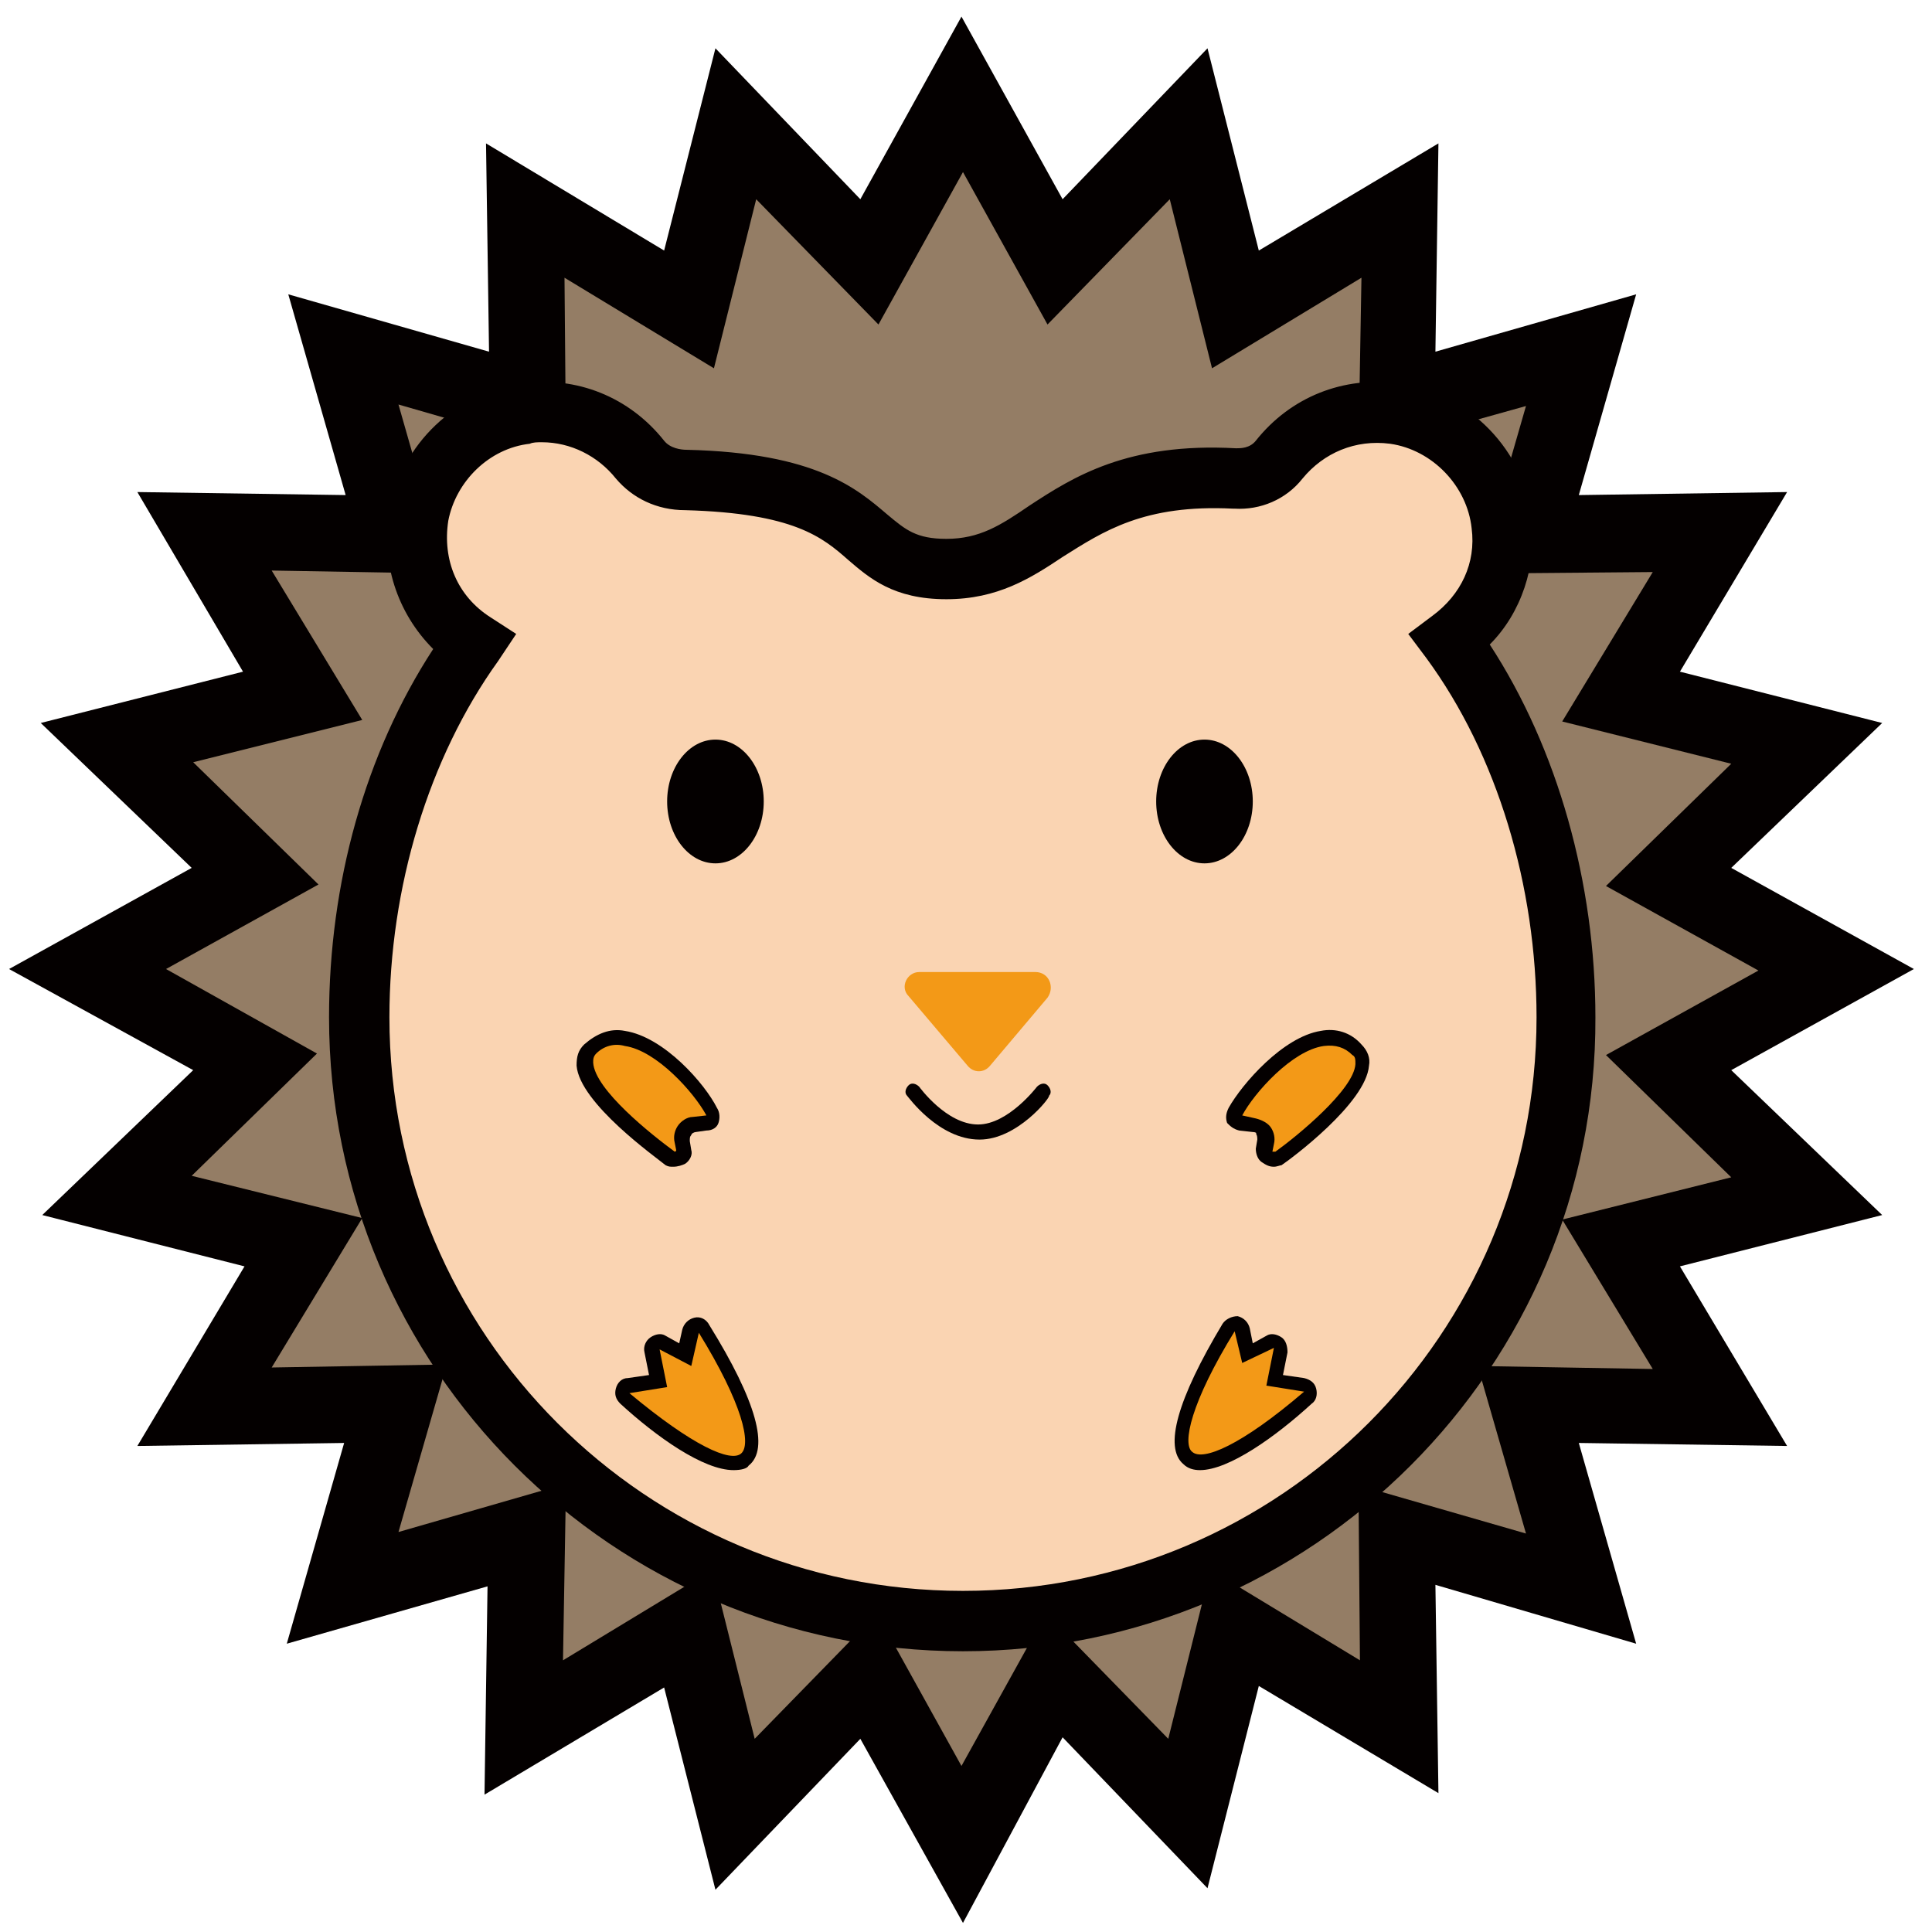
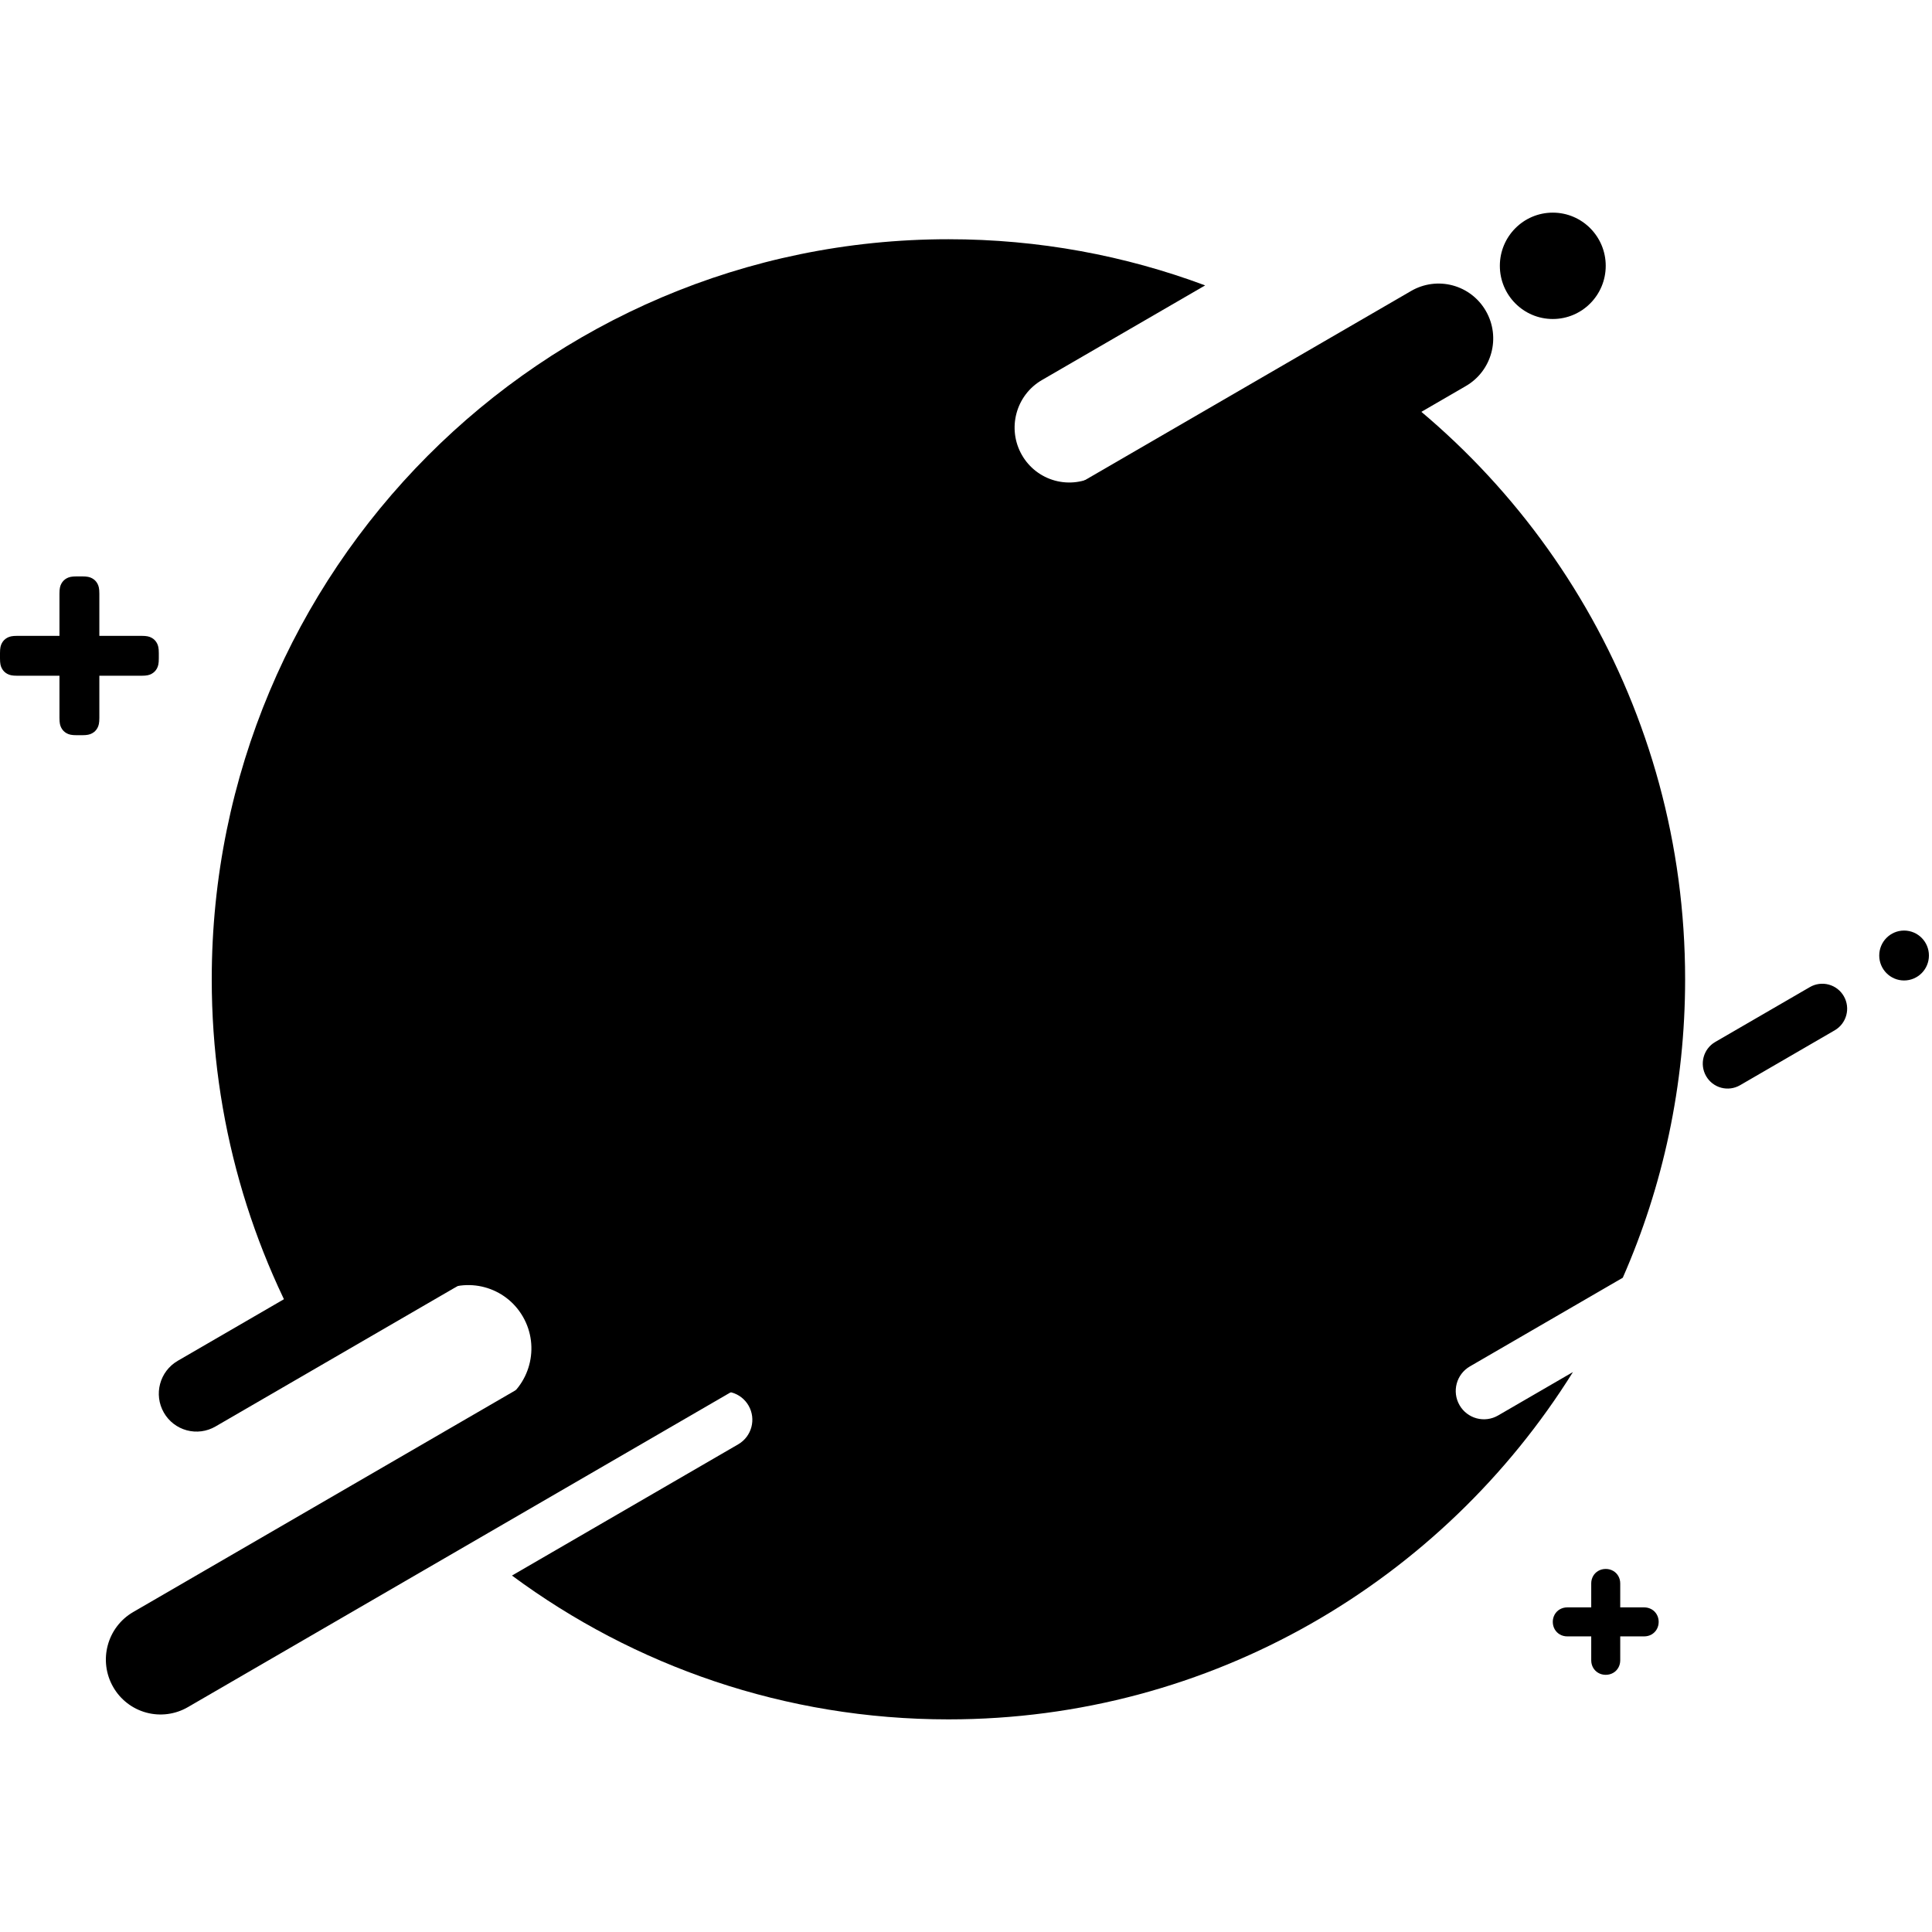
- <svg xmlns="http://www.w3.org/2000/svg" t="1700617543857" class="icon" viewBox="0 0 1024 1024" version="1.1" p-id="2204" width="200" height="200">
-   <path d="M884.8 563.2l89.6-49.6-89.6-49.6 73.6-70.4-99.2-24.8 52.8-87.2-101.6 1.6 28-97.6-98.4 28 2.4-101.6-88 52-24-98.4-71.2 72.8-48.8-88.8-49.6 88.8-71.2-72.8-24 98.4L278.4 112l1.6 101.6-98.4-28 28 97.6-101.6-1.6 52.8 87.2-99.2 24.8 73.6 70.4-88.8 49.6 88.8 49.6-73.6 70.4 99.2 24.8-52.8 87.2 101.6-1.6-28 97.6 98.4-28-1.6 101.6 87.2-52 24 98.4 71.2-72.8 49.6 88.8 48.8-88.8 71.2 72.8 24-98.4 88 52-2.4-101.6 98.4 28-28-97.6 101.6 1.6-52.8-87.2 99.2-24.8z" fill="#947D65" p-id="2205" />
-   <path d="M510.4 1019.2L456 921.6l-76.8 80-27.2-107.2-95.2 56.8 1.6-110.4-106.4 30.4 30.4-106.4-109.6 1.6 56.8-95.2-107.2-27.2 80-76.8L4.8 513.6l96.8-53.6-80-76.8 107.2-27.2-56-95.2 110.4 1.6-30.4-106.4 106.4 30.4-1.6-110.4L352 132.8l27.2-107.2 76.8 80 53.6-96.8 53.6 96.8 76.8-80 27.2 107.2 95.2-56.8-1.6 110.4 106.4-30.4-30.4 106.4 110.4-1.6-56.8 95.2 107.2 27.2-80 76.8 96.8 53.6-96.8 53.6 80 76.8-107.2 27.2 56.8 95.2-110.4-1.6 30.4 106.4-106.4-31.2 1.6 110.4-95.2-56.8-27.2 107.2-76.8-80-52.8 98.4z m-45.6-164l44.8 80.8 44.8-80.8 64.8 66.4 22.4-89.6 79.2 48-0.8-92.8 88.8 25.6-25.6-88.8 92.8 1.6-48-79.2 89.6-22.4-66.4-64.8 80.8-44.8-80.8-44.8 66.4-64.8-89.6-22.4 48-79.2-92.8 0.8 25.6-88.8L720 240l1.6-92.8-79.2 48-22.4-89.6-64.8 66.4-44.8-80.8-44.8 80.8-64.8-66.4-22.4 89.6-79.2-48 0.8 92.8-88.8-25.6L236.8 304 144 302.4l48 79.2-89.6 22.4 66.4 64.8L88 513.6l80 44.8-66.4 64.8L192 645.6l-48 79.2 92.8-1.6-25.6 88.8 88.8-25.6-1.6 93.6 79.2-48 22.4 89.6 64.8-66.4z" fill="#040000" p-id="2206" />
-   <path d="M768.8 339.2c18.4-13.6 30.4-36 27.2-61.6-3.2-29.6-27.2-54.4-56.8-58.4-24.8-3.2-47.2 7.2-61.6 24.8-5.6 7.2-14.4 10.4-23.2 9.6-90.4-4.8-100.8 48-152.8 48-52.8 0-30.4-44-137.6-47.2-9.6 0-18.4-4-24.8-11.2-13.6-17.6-36-27.2-60.8-24-28 4-52 25.6-56.8 54.4-4.8 28 8 53.6 28.8 68-39.2 55.2-60.8 126.4-60.8 198.4 0 176.8 143.2 320 320 320s320-143.2 320-320c0.8-72.8-20.8-145.6-60.8-200.8z" fill="#FAD4B2" p-id="2207" />
-   <path d="M510.4 875.2c-185.6 0-336-150.4-336-336 0-71.2 19.2-140 55.2-195.2-19.2-19.2-28-46.4-23.2-73.6 6.4-35.2 35.2-62.4 70.4-67.2 28.8-4 56.8 7.2 75.2 30.4 3.2 4 8.8 4.8 12 4.8 68.8 1.6 90.4 20.8 106.4 34.4 9.6 8 15.2 12.8 31.2 12.8 17.6 0 28.8-7.2 44-17.6 23.2-15.2 52-33.6 109.6-30.4 2.4 0 7.2 0 10.4-4 18.4-23.2 46.4-34.4 76-30.4 36.8 4.8 67.2 36 70.4 72.8 2.4 24-5.6 48.8-22.4 65.6 36 55.2 56 126.4 56 197.6 0.8 185.6-150.4 336-335.2 336zM287.2 234.4c-2.4 0-4.8 0-6.4 0.8-21.6 2.4-39.2 20-43.2 40.8-3.2 20.8 4.8 40 22.4 51.2l13.6 8.8-9.6 14.4c-36.8 51.2-57.6 120-57.6 188.8 0 168 136 304 304 304s304-136 304-304c0-69.6-20.8-139.2-58.4-190.4L746.4 336l12.8-9.6c15.2-11.2 23.2-28 20.8-46.4-2.4-22.4-20.8-41.6-43.2-44.8-18.4-2.4-35.2 4.8-46.4 18.4-8.8 11.2-22.4 16.8-36 16h-0.8c-47.2-2.4-68.8 12-90.4 25.6-16.8 11.2-34.4 22.4-61.6 22.4-28 0-40.8-11.2-52-20.8-13.6-12-28.8-24.8-86.4-26.4-15.2 0-28-6.4-36.8-16.8-9.6-12-24-19.2-39.2-19.2z" fill="#040000" p-id="2208" />
-   <path d="M353.6 424.8a32.8 25.6 90 1 0 51.2 0 32.8 25.6 90 1 0-51.2 0Z" fill="#040000" p-id="2209" />
-   <path d="M612.8 424.8a32.8 25.6 90 1 0 51.2 0 32.8 25.6 90 1 0-51.2 0Z" fill="#040000" p-id="2210" />
-   <path d="M487.2 515.2h61.6c7.2 0 10.4 8 6.4 13.6l-30.4 36c-3.2 4-8.8 4-12 0L481.6 528c-4.8-4.8-0.8-12.8 5.6-12.8zM395.2 773.6c-12 10.4-48.8-19.2-64-32-2.4-2.4-1.6-6.4 1.6-7.2l16-2.4-3.2-16c-0.8-3.2 2.4-5.6 5.6-4l12 5.6 2.4-12c0.8-3.2 5.6-4 7.2-1.6 12 17.6 35.2 59.2 22.4 69.6z" fill="#F39917" p-id="2211" />
-   <path d="M388.8 779.2c-16 0-40.8-17.6-60-35.2-2.4-2.4-3.2-4.8-2.4-8 0.8-3.2 3.2-5.6 6.4-5.6l11.2-1.6-2.4-12c-0.8-3.2 0.8-6.4 3.2-8 2.4-1.6 5.6-2.4 8-0.8l7.2 4 1.6-7.2c0.8-3.2 3.2-5.6 6.4-6.4 3.2-0.8 6.4 0.8 8 4 24.8 40 32 65.6 20.8 74.4-0.8 1.6-4 2.4-8 2.4z m-39.2-64l4 20-20 3.2c33.6 28 53.6 36.8 59.2 32 5.6-4.8 0.8-26.4-22.4-64l-4 17.6-16.8-8.8z" fill="#040000" p-id="2212" />
-   <path d="M313.6 556c21.6-21.6 56 17.6 64.8 32.8 1.6 3.2 0 5.6-3.2 6.4l-7.2 0.8c-4.8 0.8-7.2 4.8-6.4 9.6l0.8 4.8c0.8 3.2-4.8 5.6-7.2 4 0-0.8-58.4-42.4-41.6-58.4z" fill="#F39917" p-id="2213" />
-   <path d="M356.8 618.4c-1.6 0-2.4 0-4-0.8-4.8-4-45.6-32.8-47.2-52.8 0-4.8 0.8-8 4-11.2 6.4-5.6 13.6-8.8 21.6-7.2 20.8 3.2 42.4 28 48.8 40.8 1.6 2.4 1.6 5.6 0.8 8-0.8 2.4-3.2 4-6.4 4l-5.6 0.8c-0.8 0-2.4 0.8-2.4 1.6-0.8 0.8-0.8 1.6-0.8 3.2l0.8 4.8c0.8 2.4-0.8 5.6-3.2 7.2-1.6 0.8-4 1.6-6.4 1.6z m-40.8-60c-1.6 1.6-1.6 3.2-1.6 4.8 0.8 14.4 31.2 38.4 43.2 47.2 0 0 0.8 0 0.8-0.8l-0.8-4c-0.8-3.2 0-6.4 1.6-8.8 1.6-2.4 4.8-4.8 8-4.8l7.2-0.8c-6.4-12-26.4-34.4-43.2-36.8-5.6-1.6-11.2 0-15.2 4z" fill="#040000" p-id="2214" />
-   <path d="M720 556c-21.6-21.6-56 17.6-64.8 32.8-1.6 3.2 0 5.6 3.2 6.4l7.2 0.8c4.8 0.8 7.2 4.8 6.4 9.6l-0.8 4.8c-0.8 3.2 4.8 5.6 7.2 4-0.8-0.8 57.6-42.4 41.6-58.4z" fill="#F39917" p-id="2215" />
-   <path d="M675.2 618.4c-2.4 0-4-0.8-6.4-2.4-2.4-1.6-3.2-4.8-3.2-7.2l0.8-4.8c0-0.8 0-2.4-0.8-3.2 0.8 0 0-0.8-1.6-0.8l-7.2-0.8c-3.2-0.8-4.8-2.4-6.4-4-0.8-2.4-0.8-4.8 0.8-8 7.2-12.8 28.8-37.6 48.8-40.8 8-1.6 16 0.8 21.6 7.2 3.2 3.2 4.8 7.2 4 11.2-1.6 20-41.6 49.6-46.4 52.8-0.8 0-2.4 0.8-4 0.8z m-0.8-8h1.6c11.2-8 41.6-32.8 42.4-46.4 0-2.4 0-4-1.6-4.8-4-4-8.8-5.6-15.2-4.8-16.8 2.4-36.8 24.8-43.2 36.8l7.2 1.6c3.2 0.8 6.4 2.4 8 4.8s2.4 5.6 1.6 8.8l-0.8 4z" fill="#040000" p-id="2216" />
-   <path d="M629.6 773.6c12 10.4 48.8-19.2 64-32 2.4-2.4 1.6-6.4-1.6-7.2l-16-2.4 3.2-16c0.8-3.2-2.4-5.6-5.6-4l-12 5.6-2.4-12c-0.8-3.2-5.6-4-7.2-1.6-12 17.6-35.2 59.2-22.4 69.6z" fill="#F39917" p-id="2217" />
-   <path d="M636 779.2c-3.2 0-6.4-0.8-8.8-3.2-10.4-8.8-3.2-34.4 20.8-74.4 1.6-2.4 4.8-4 8-4 3.2 0.8 5.6 3.2 6.4 6.4l1.6 8 7.2-4c2.4-1.6 5.6-0.8 8 0.8 2.4 1.6 3.2 4.8 3.2 8l-2.4 12 11.2 1.6c3.2 0.8 5.6 2.4 6.4 5.6 0.8 3.2 0 6.4-2.4 8-19.2 17.6-44 35.2-59.2 35.2z m18.4-73.6c-23.2 37.6-28 60-22.4 64 5.6 4.8 25.6-3.2 59.2-32l-20-3.2 4-20-16.8 8-4-16.8z" fill="#040000" p-id="2218" />
-   <path d="M519.2 604c-21.6 0-37.6-22.4-38.4-23.2-1.6-1.6-0.8-4 0.8-5.6 1.6-1.6 4-0.8 5.6 0.8 0 0 14.4 20 31.2 20 16 0 31.2-20 31.2-20 1.6-1.6 4-2.4 5.6-0.8 1.6 1.6 2.4 4 0.8 5.6 0.8 0.8-16.8 23.2-36.8 23.2z" fill="#040000" p-id="2219" />
+ <svg xmlns="http://www.w3.org/2000/svg" t="1706883469942" class="icon" viewBox="0 0 1313 1024" version="1.1" p-id="6993" width="200" height="200">
+   <path d="M216.14 781.435c-45.839-75.956-72.239-165.079-72.239-260.394C143.9 243.263 368.057 18.082 644.57 18.082c61.349 0 120.126 11.083 174.451 31.376l-110.91 64.325c-17.769 10.3-23.853 33.129-13.595 50.977a37.056 37.056 0 0 0 50.742 13.661l154.99-89.894c146.695 87.702 244.974 248.576 244.974 432.514 0 72.161-15.119 140.78-42.369 202.816l-103.935 60.283a19.299 19.299 0 0 0-7.017 26.298 19.118 19.118 0 0 0 26.178 7.047l50.904-29.527C980.444 929.739 823.467 1024 644.57 1024c-111.03 0-213.616-36.303-296.637-97.743l153.785-89.201a19.299 19.299 0 0 0 7.017-26.292 19.118 19.118 0 0 0-26.178-7.047l-166.717 96.695a504.916 504.916 0 0 1-48.832-49.043l72.703-42.164c20.498-11.89 27.527-38.225 15.691-58.819-11.836-20.594-38.05-27.648-58.548-15.757l-80.714 46.808zM1165.66 563.645l64.343-37.315a16.842 16.842 0 0 1 23.07 6.204 17.004 17.004 0 0 1-6.18 23.172l-64.343 37.321a16.842 16.842 0 0 1-23.07-6.21 17.004 17.004 0 0 1 6.186-23.172z" p-id="6994" />
+   <path d="M1277.142 504.874a16.962 16.884 90 1 0 33.768 0 16.962 16.884 90 1 0-33.768 0Z" p-id="6995" />
+   <path d="M40.411 287.632h-28.672c-3.554 0-5.24 0.446-6.807 1.289-1.572 0.843-2.807 2.072-3.644 3.644-0.843 1.566-1.289 3.253-1.289 6.807v3.626c0 3.554 0.446 5.24 1.289 6.807 0.843 1.572 2.072 2.807 3.644 3.644 1.566 0.843 3.253 1.289 6.807 1.289h28.672v28.672c0 3.554 0.446 5.24 1.289 6.807 0.843 1.572 2.072 2.807 3.638 3.644 1.572 0.843 3.253 1.289 6.813 1.289h3.626c3.554 0 5.24-0.446 6.807-1.289 1.572-0.843 2.807-2.072 3.644-3.644 0.843-1.566 1.289-3.253 1.289-6.807v-28.672h28.672c3.554 0 5.24-0.446 6.807-1.289 1.572-0.843 2.807-2.072 3.644-3.644 0.843-1.566 1.289-3.253 1.289-6.807v-3.626c0-3.554-0.446-5.24-1.289-6.807a8.758 8.758 0 0 0-3.644-3.644c-1.566-0.843-3.253-1.289-6.807-1.289h-28.672v-28.672c0-3.554-0.446-5.24-1.289-6.807a8.758 8.758 0 0 0-3.644-3.644c-1.566-0.843-3.253-1.289-6.807-1.289h-3.626c-3.554 0-5.24 0.446-6.807 1.289-1.572 0.843-2.807 2.072-3.644 3.644-0.843 1.566-1.289 3.253-1.289 6.807v28.672zM1081.41 947.888h-16.263c-1.867 0-3.59 0.47-5.048 1.307a9.433 9.433 0 0 0-3.5 3.5 10.089 10.089 0 0 0-1.313 5.048c0 1.867 0.476 3.59 1.313 5.048s2.036 2.662 3.494 3.5c1.464 0.837 3.18 1.307 5.054 1.307h16.263v16.263c0 1.867 0.47 3.59 1.307 5.048 0.837 1.464 2.042 2.662 3.5 3.5 1.458 0.843 3.18 1.313 5.048 1.313 1.867 0 3.59-0.476 5.048-1.313s2.662-2.036 3.494-3.494c0.843-1.464 1.313-3.18 1.313-5.054v-16.263h16.263c1.867 0 3.59-0.47 5.048-1.307 1.464-0.837 2.662-2.042 3.5-3.5 0.843-1.458 1.313-3.18 1.313-5.048 0-1.867-0.476-3.59-1.313-5.048a9.433 9.433 0 0 0-3.494-3.5 10.089 10.089 0 0 0-5.054-1.307h-16.263v-16.263c0-1.867-0.47-3.59-1.307-5.048a9.433 9.433 0 0 0-3.5-3.5 10.089 10.089 0 0 0-5.048-1.313c-1.867 0-3.59 0.476-5.048 1.313a9.433 9.433 0 0 0-3.5 3.494 10.089 10.089 0 0 0-1.307 5.054v16.263zM90.533 951.044l467.926-271.399a37.056 37.056 0 0 1 50.748 13.661c10.258 17.848 4.168 40.67-13.601 50.977l-467.926 271.399a37.056 37.056 0 0 1-50.748-13.661c-10.258-17.848-4.168-40.67 13.601-50.977zM120.758 780.339l487.84-282.946a25.588 25.588 0 0 1 35.038 9.433 25.841 25.841 0 0 1-9.391 35.207l-487.834 282.94a25.588 25.588 0 0 1-35.044-9.433 25.841 25.841 0 0 1 9.397-35.201zM588.191 268.315l370.882-215.11a37.056 37.056 0 0 1 50.748 13.661c10.258 17.848 4.168 40.67-13.601 50.977l-370.876 215.11a37.056 37.056 0 0 1-50.748-13.661c-10.258-17.848-4.168-40.67 13.601-50.977z" p-id="6996" />
+   <path d="M1019.308 36.153a36.141 35.978 90 1 0 71.956 0 36.141 35.978 90 1 0-71.956 0Z" p-id="6997" />
</svg>
